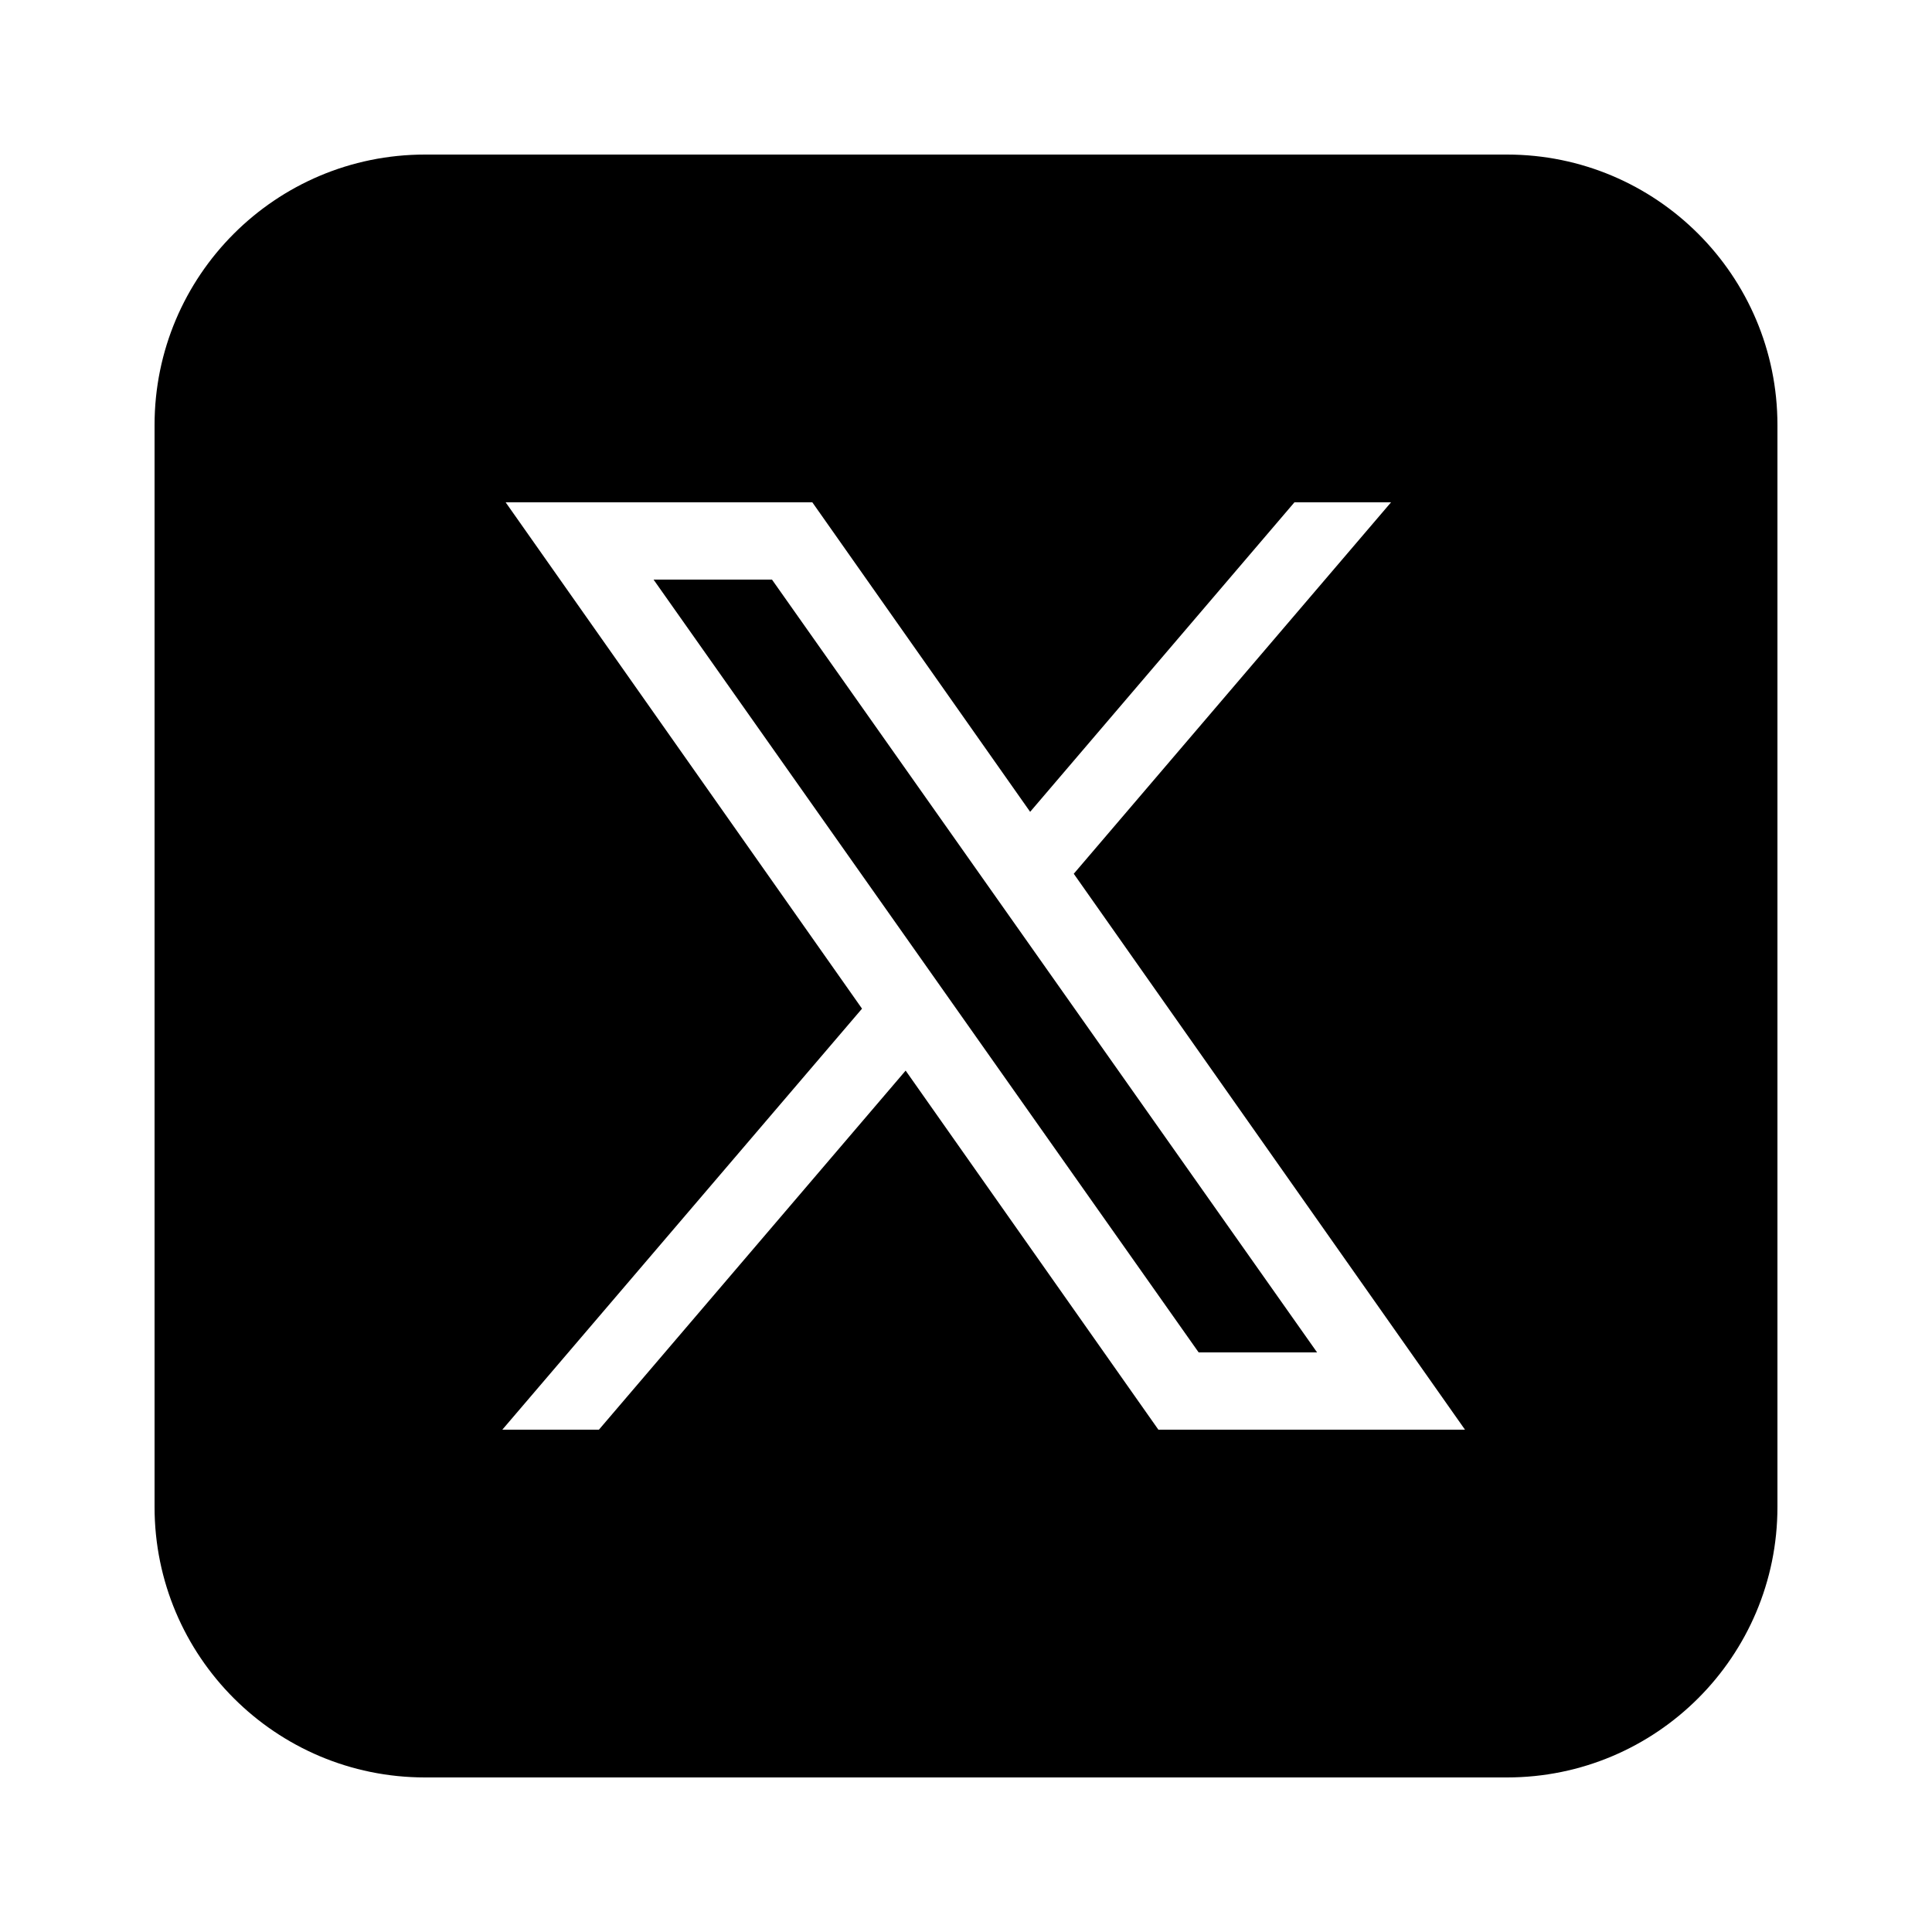
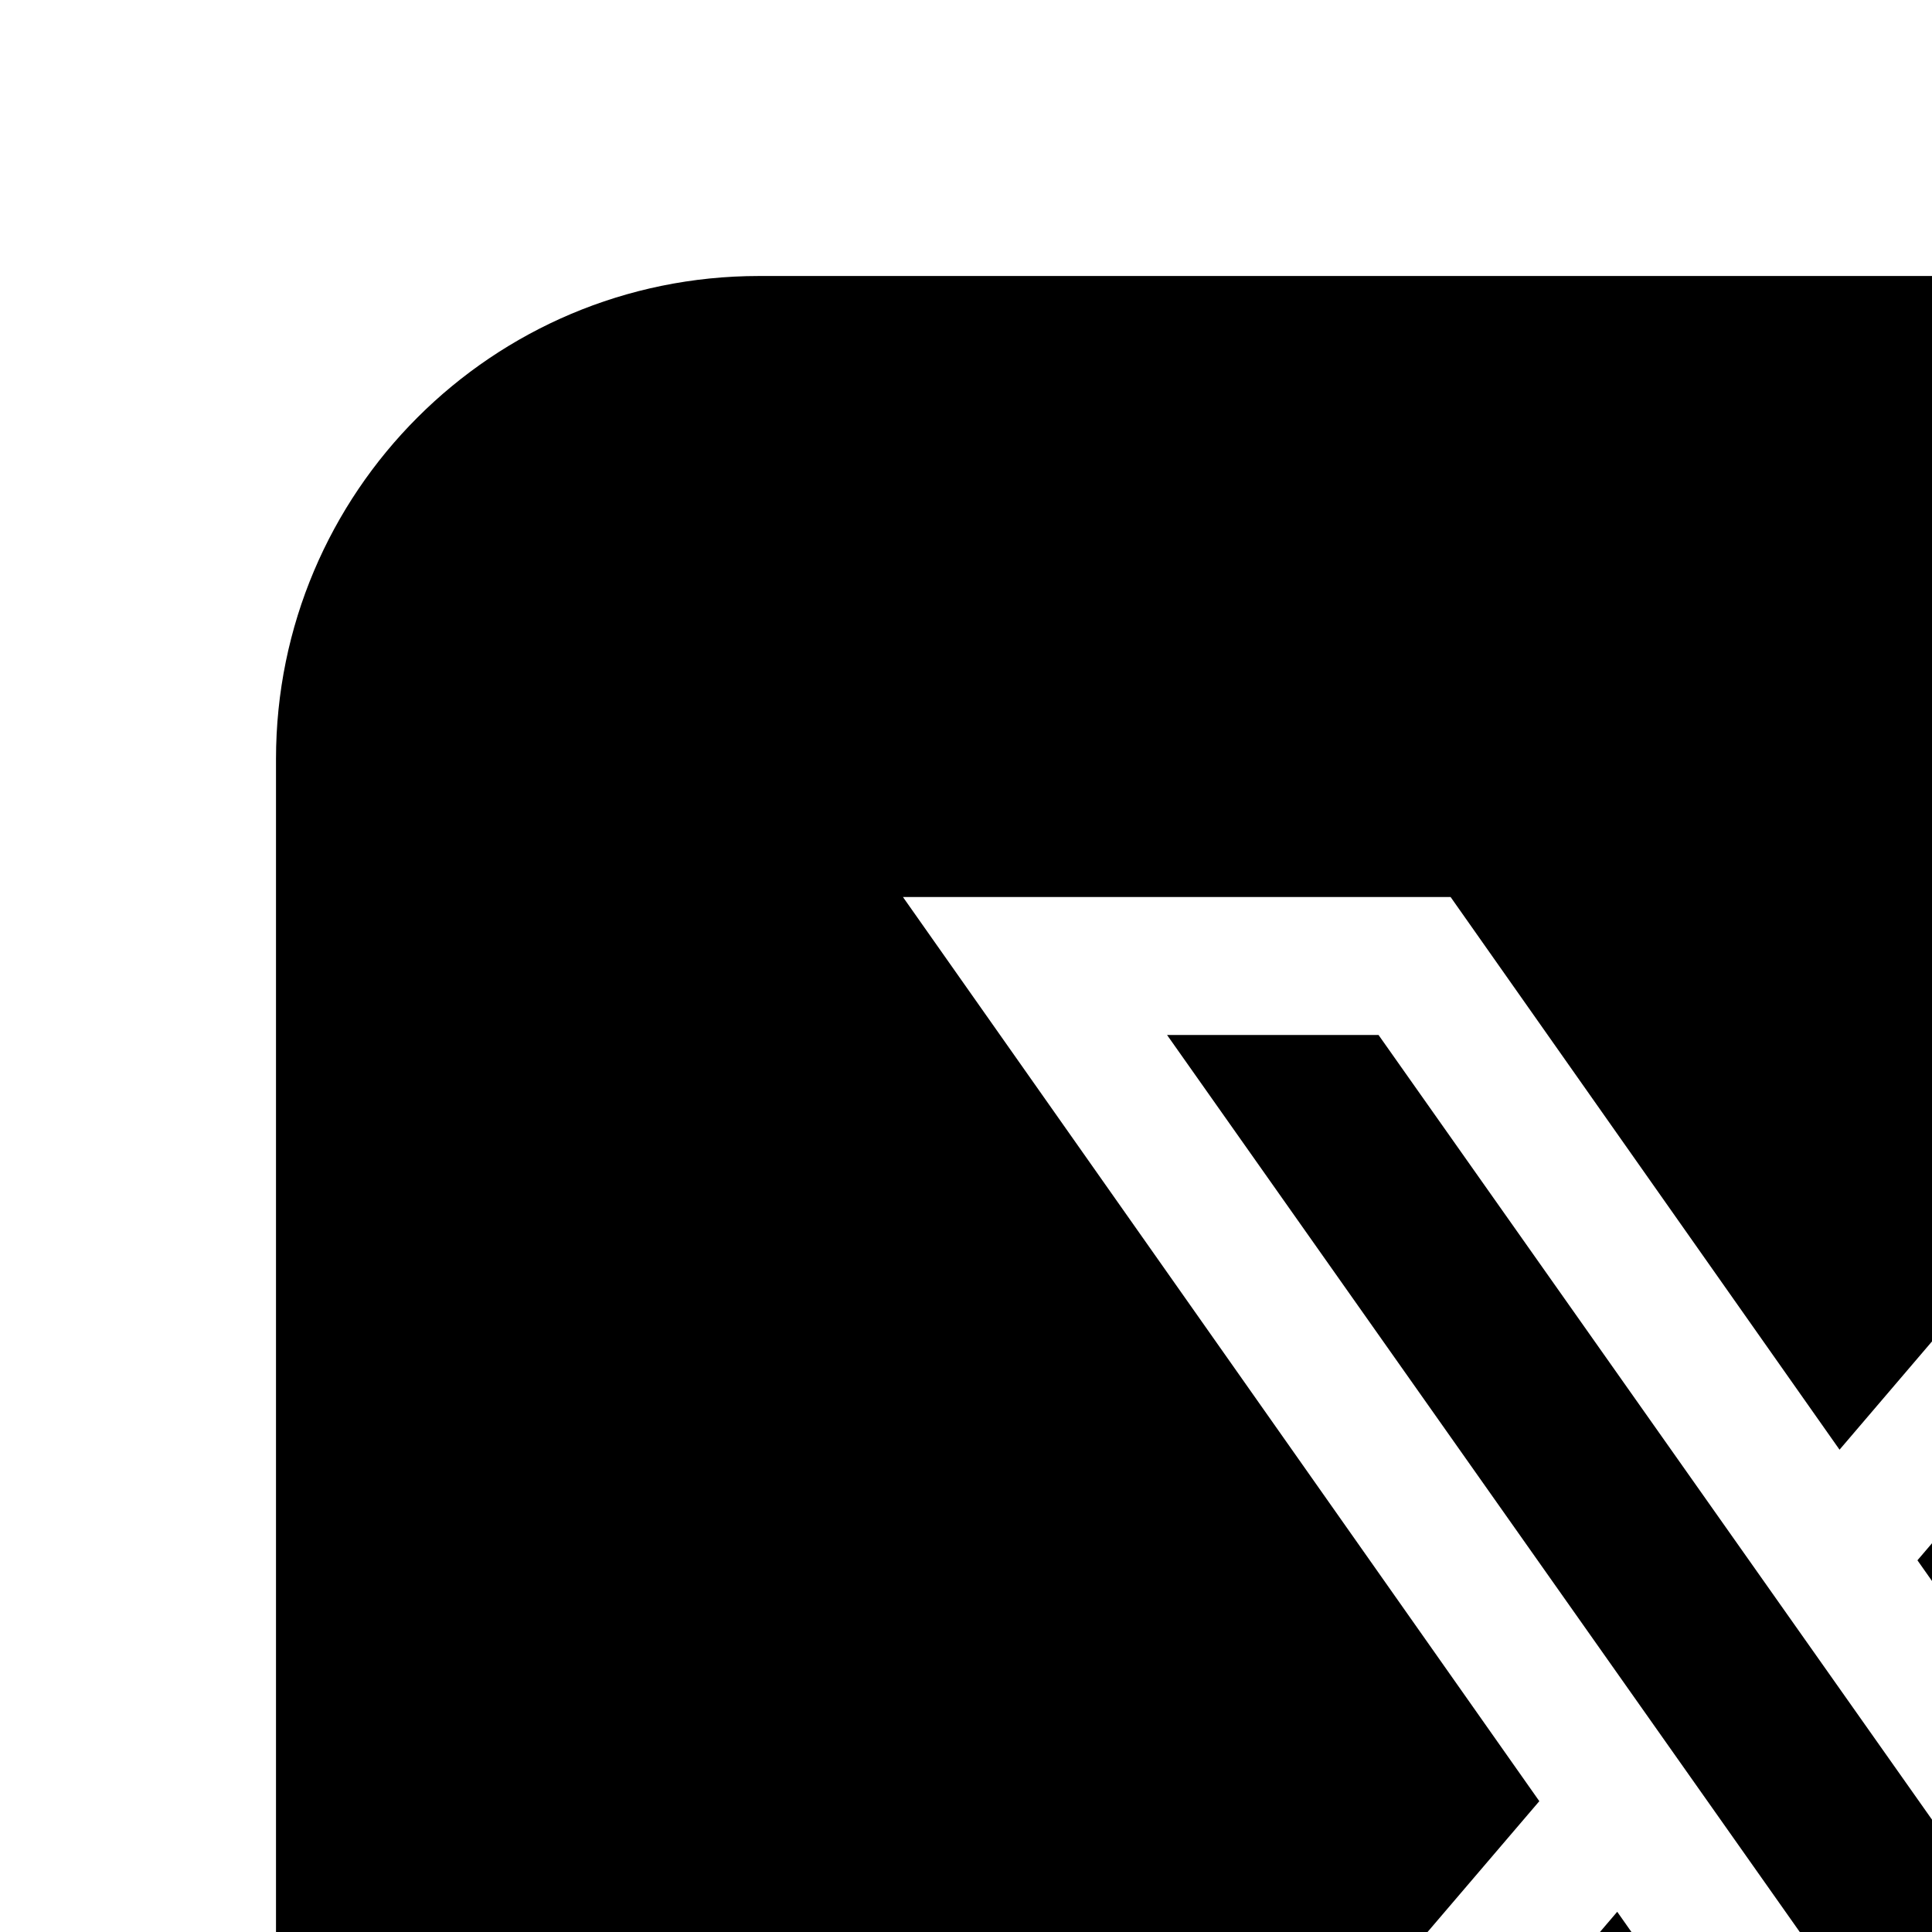
- <svg xmlns="http://www.w3.org/2000/svg" fill="#000000" viewBox="0 0 50 50" width="100%" height="100%">
+ <svg xmlns="http://www.w3.org/2000/svg" fill="#000000" viewBox="0 0 28 28" width="100%" height="100%">
  <path d="M 11 4 C 7.134 4 4 7.134 4 11 L 4 39 C 4 42.866 7.134 46 11 46 L 39 46 C 42.866 46 46 42.866 46 39 L 46 11 C 46 7.134 42.866 4 39 4 L 11 4 z M 13.086 13 L 21.023 13 L 26.66 21.01 L 33.5 13 L 36 13 L 27.789 22.613 L 37.914 37 L 29.979 37 L 23.438 27.707 L 15.5 37 L 13 37 L 22.309 26.104 L 13.086 13 z M 16.914 15 L 31.021 35 L 34.086 35 L 19.979 15 L 16.914 15 z" />
</svg>
